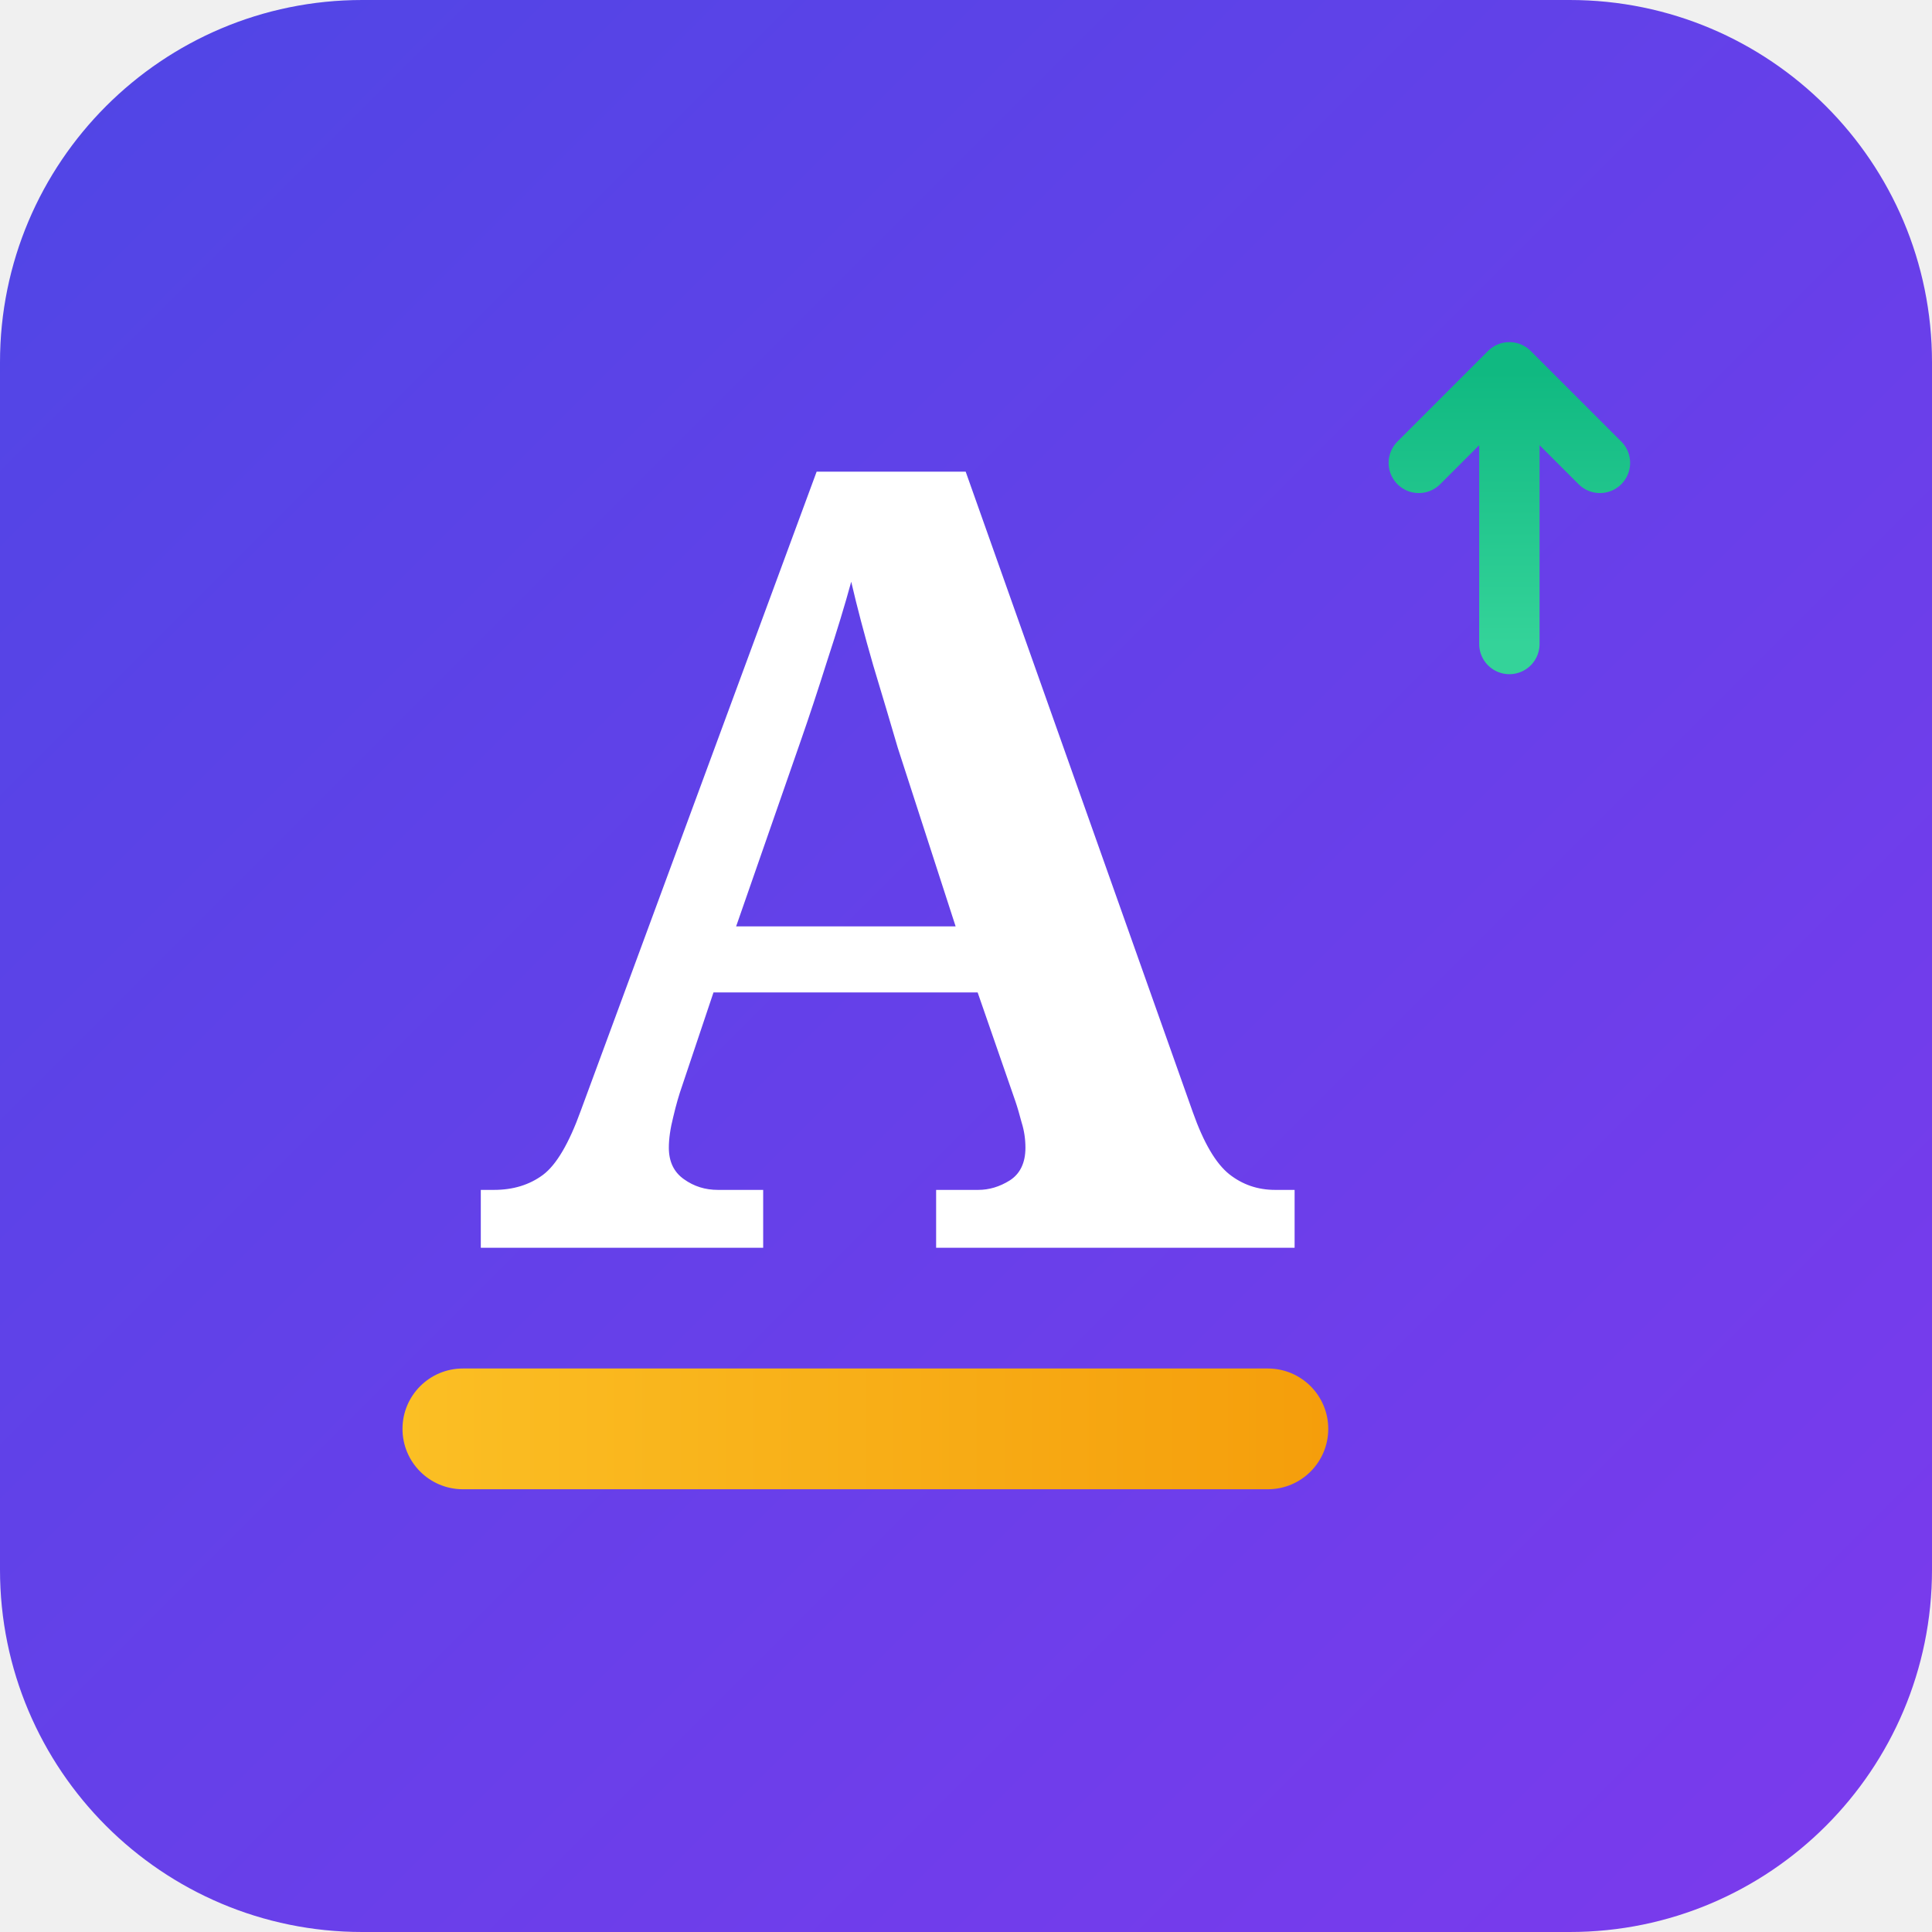
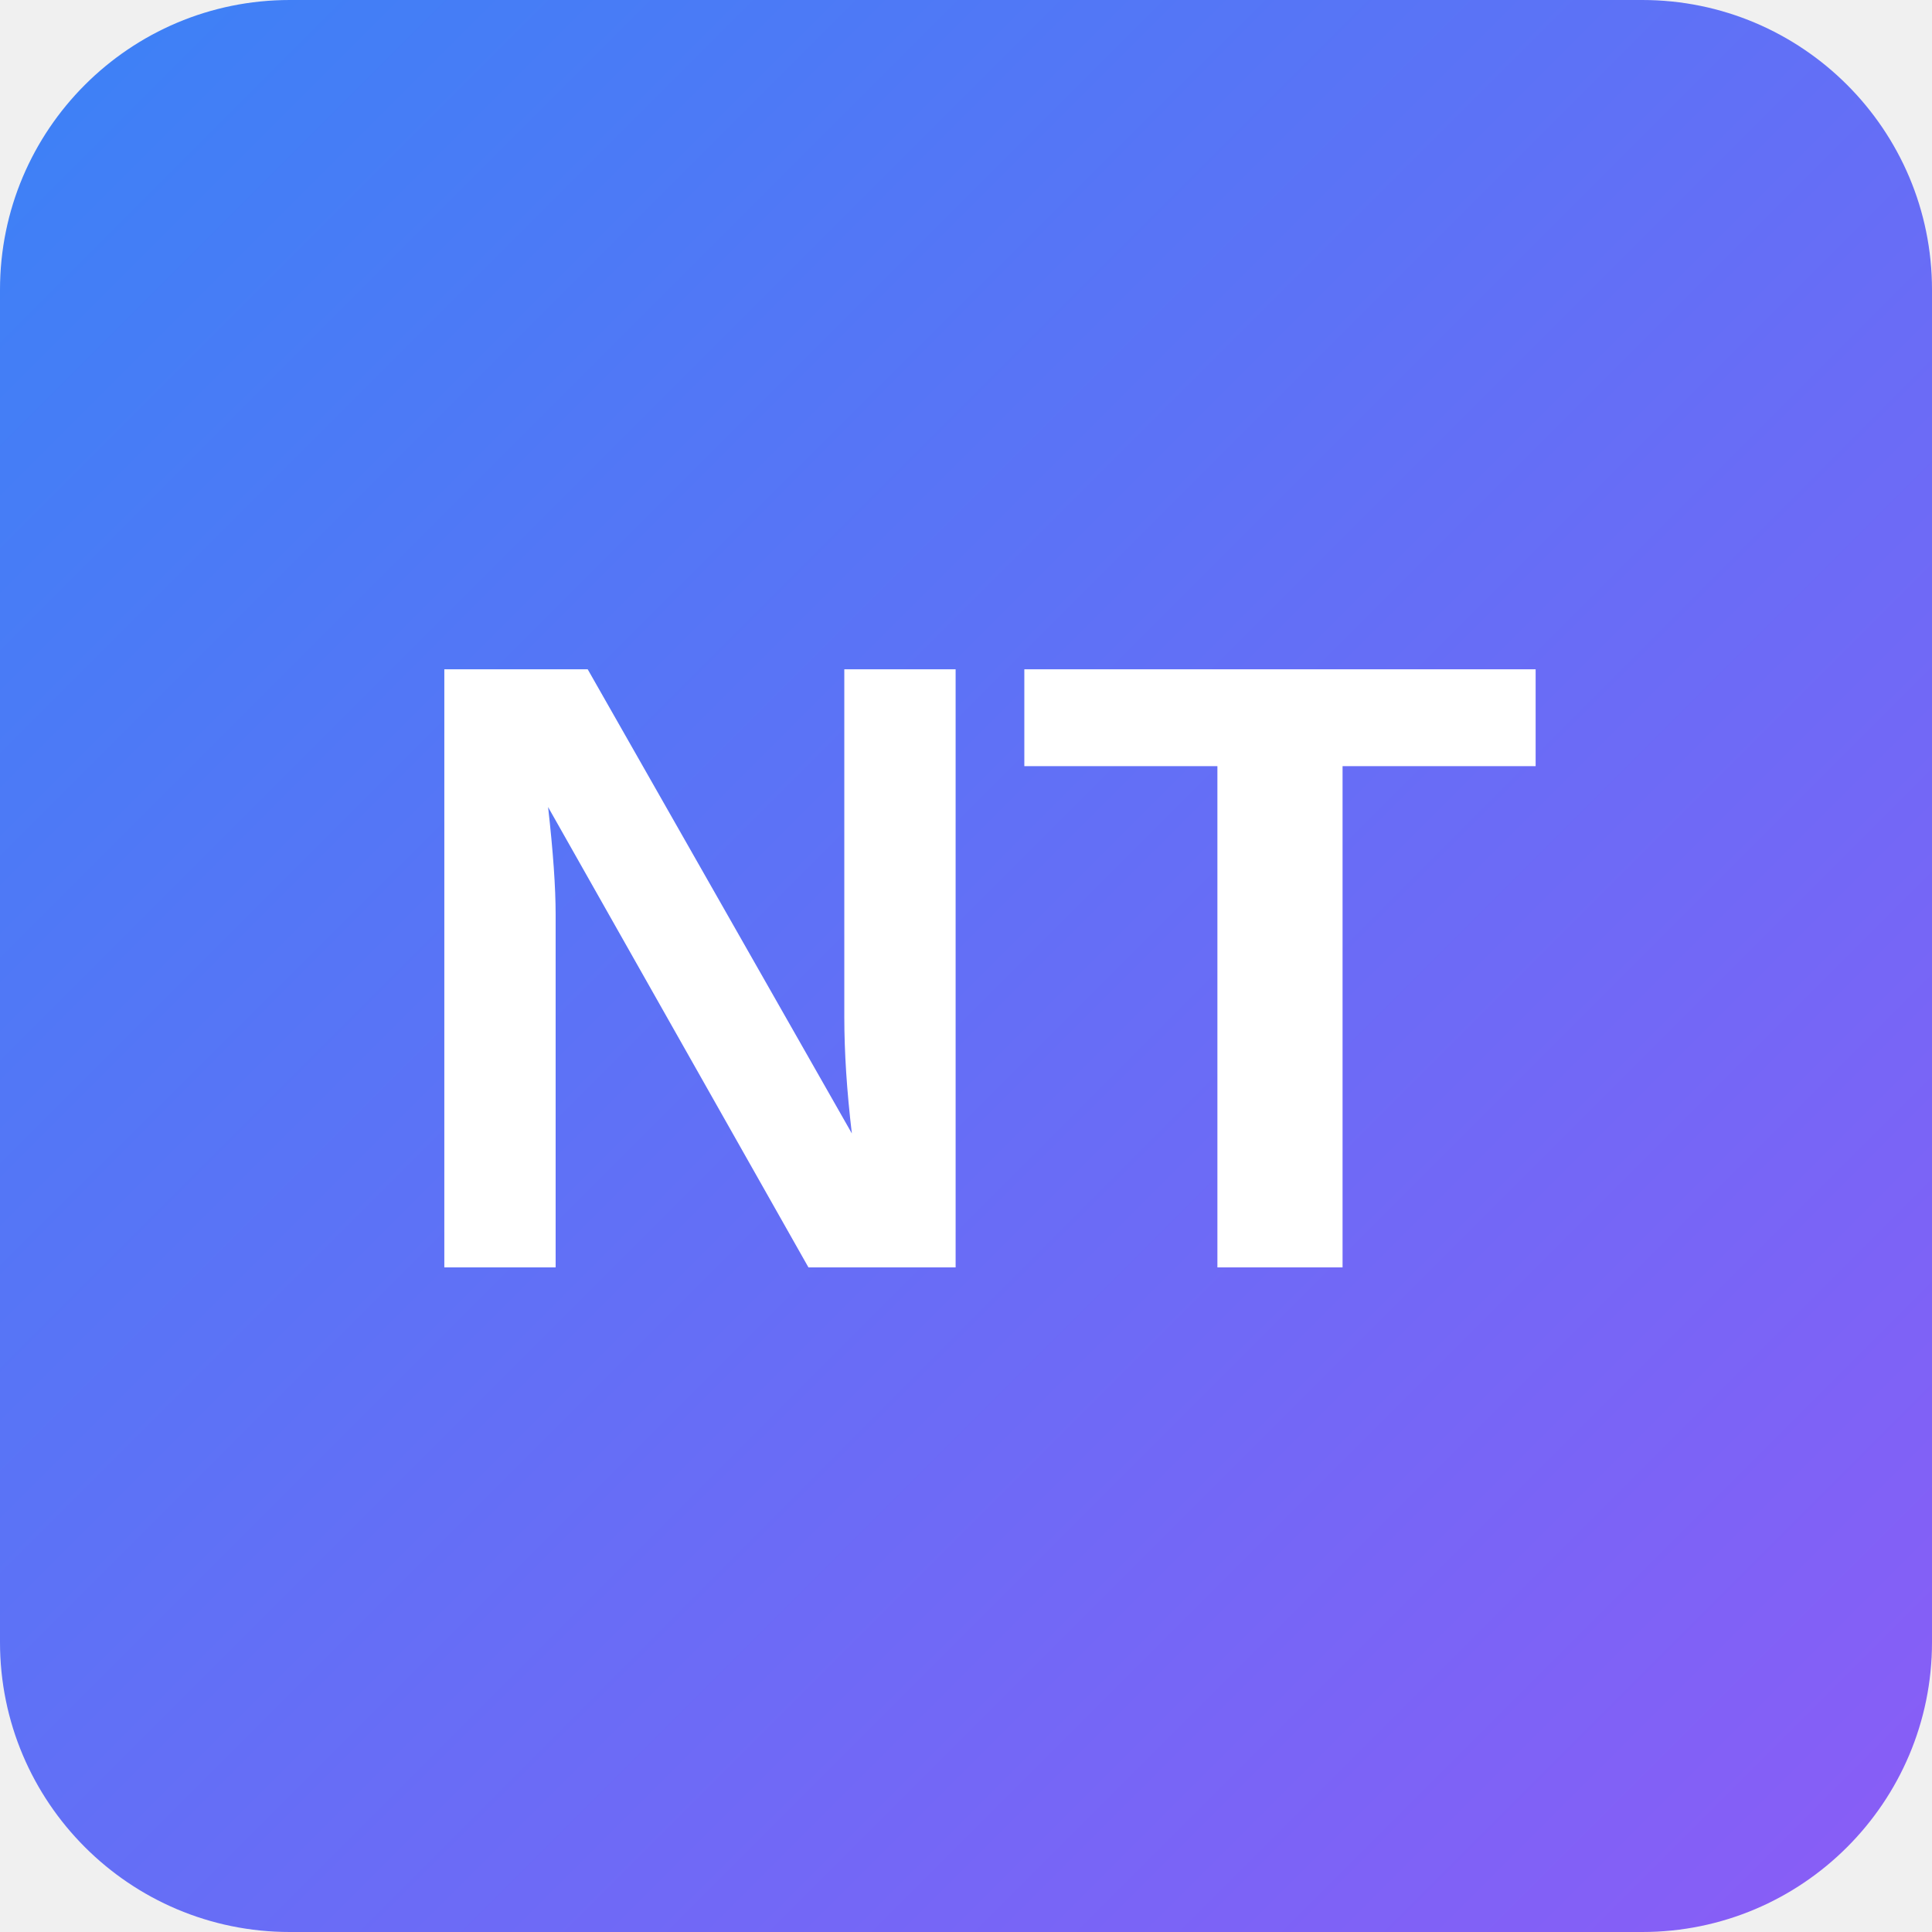
<svg xmlns="http://www.w3.org/2000/svg" width="48" height="48">
  <defs>
-     <linearGradient id="bgGrad" x1="0%" y1="0%" x2="100%" y2="100%">
-       <stop offset="0%" style="stop-color:#4f46e5;stop-opacity:1" />
-       <stop offset="100%" style="stop-color:#7c3aed;stop-opacity:1" />
-     </linearGradient>
-     <linearGradient id="highlightGrad" x1="0%" y1="0%" x2="100%" y2="0%">
-       <stop offset="0%" style="stop-color:#fbbf24;stop-opacity:1" />
-       <stop offset="100%" style="stop-color:#f59e0b;stop-opacity:1" />
-     </linearGradient>
-     <linearGradient id="arrowGrad" x1="0%" y1="100%" x2="0%" y2="0%">
-       <stop offset="0%" style="stop-color:#34d399;stop-opacity:1" />
-       <stop offset="100%" style="stop-color:#10b981;stop-opacity:1" />
+     <linearGradient id="grad" x1="0%" y1="0%" x2="100%" y2="100%">
+       <stop offset="0%" style="stop-color:#3b82f6;stop-opacity:1" />
+       <stop offset="100%" style="stop-color:#8b5cf6;stop-opacity:1" />
    </linearGradient>
  </defs>
-   <rect width="48" height="48" fill="url(#bgGrad)" rx="9" />
-   <text x="22" y="31" font-family="Georgia, serif" font-size="27" font-weight="bold" fill="white" text-anchor="middle">A</text>
-   <rect x="10" y="34" width="23" height="3" rx="1.5" fill="url(#highlightGrad)" />
-   <g transform="translate(33, 7)">
-     <path d="M4.5 9 L4.5 2.25 M2.25 4.5 L4.5 2.25 L6.75 4.5" stroke="url(#arrowGrad)" stroke-width="1.5" stroke-linecap="round" stroke-linejoin="round" fill="none" />
-   </g>
+   <rect width="48" height="48" fill="url(#grad)" rx="7.2" />
+   <text x="50%" y="50%" font-family="Arial, sans-serif" font-size="21.6" font-weight="bold" fill="white" text-anchor="middle" dominant-baseline="central">NT</text>
</svg>
